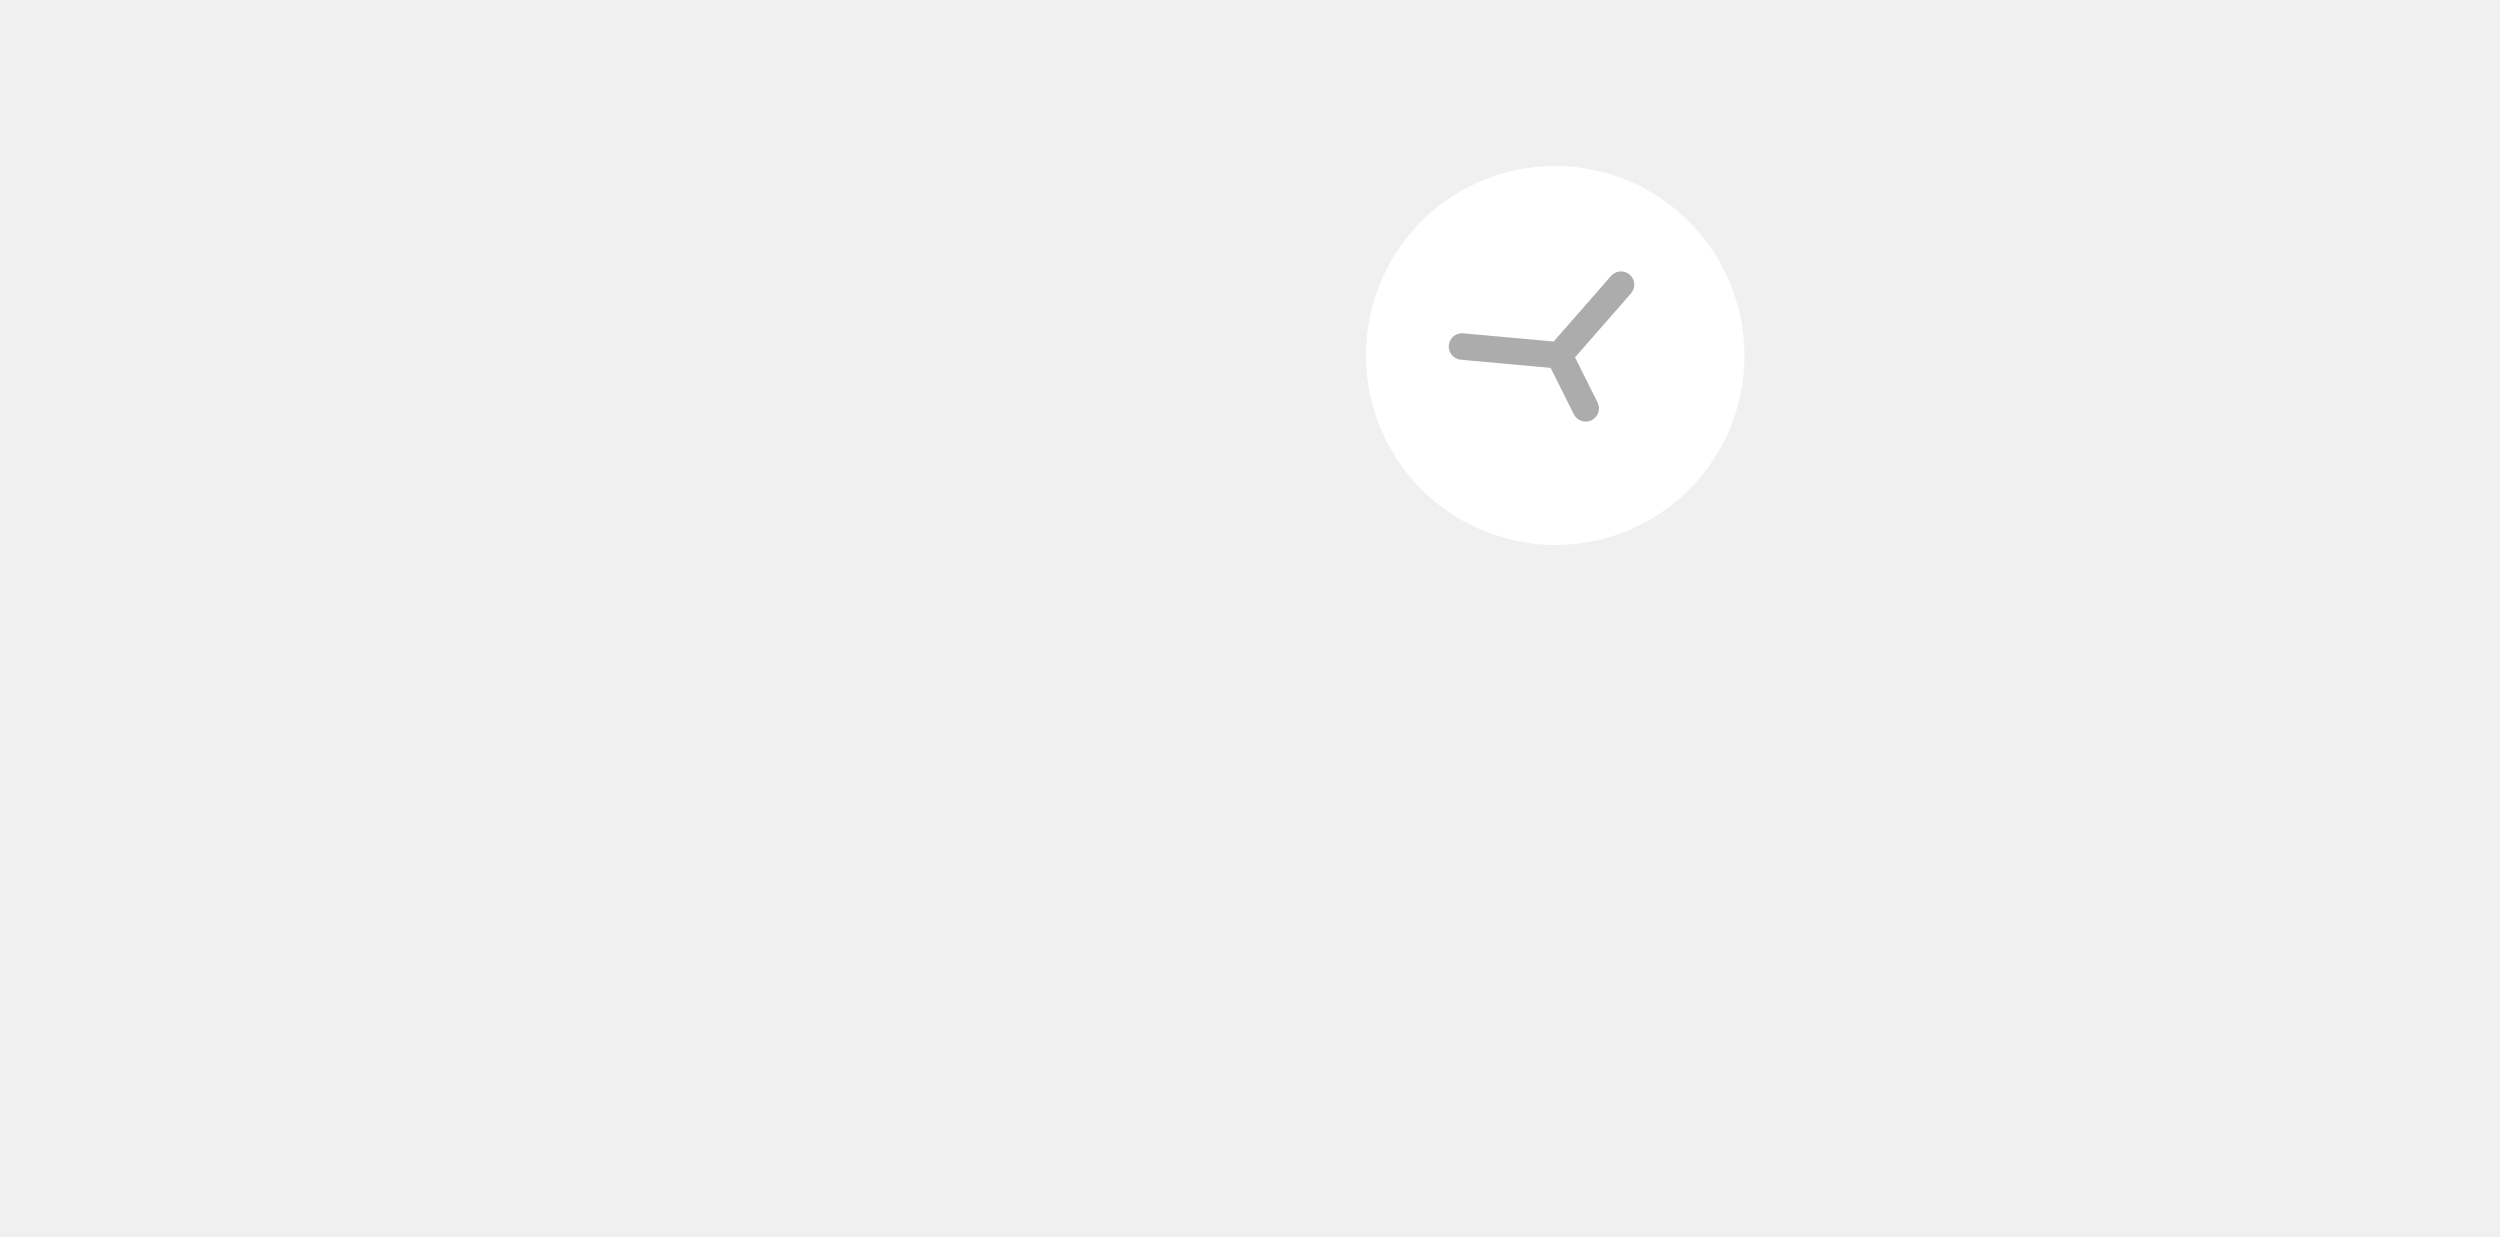
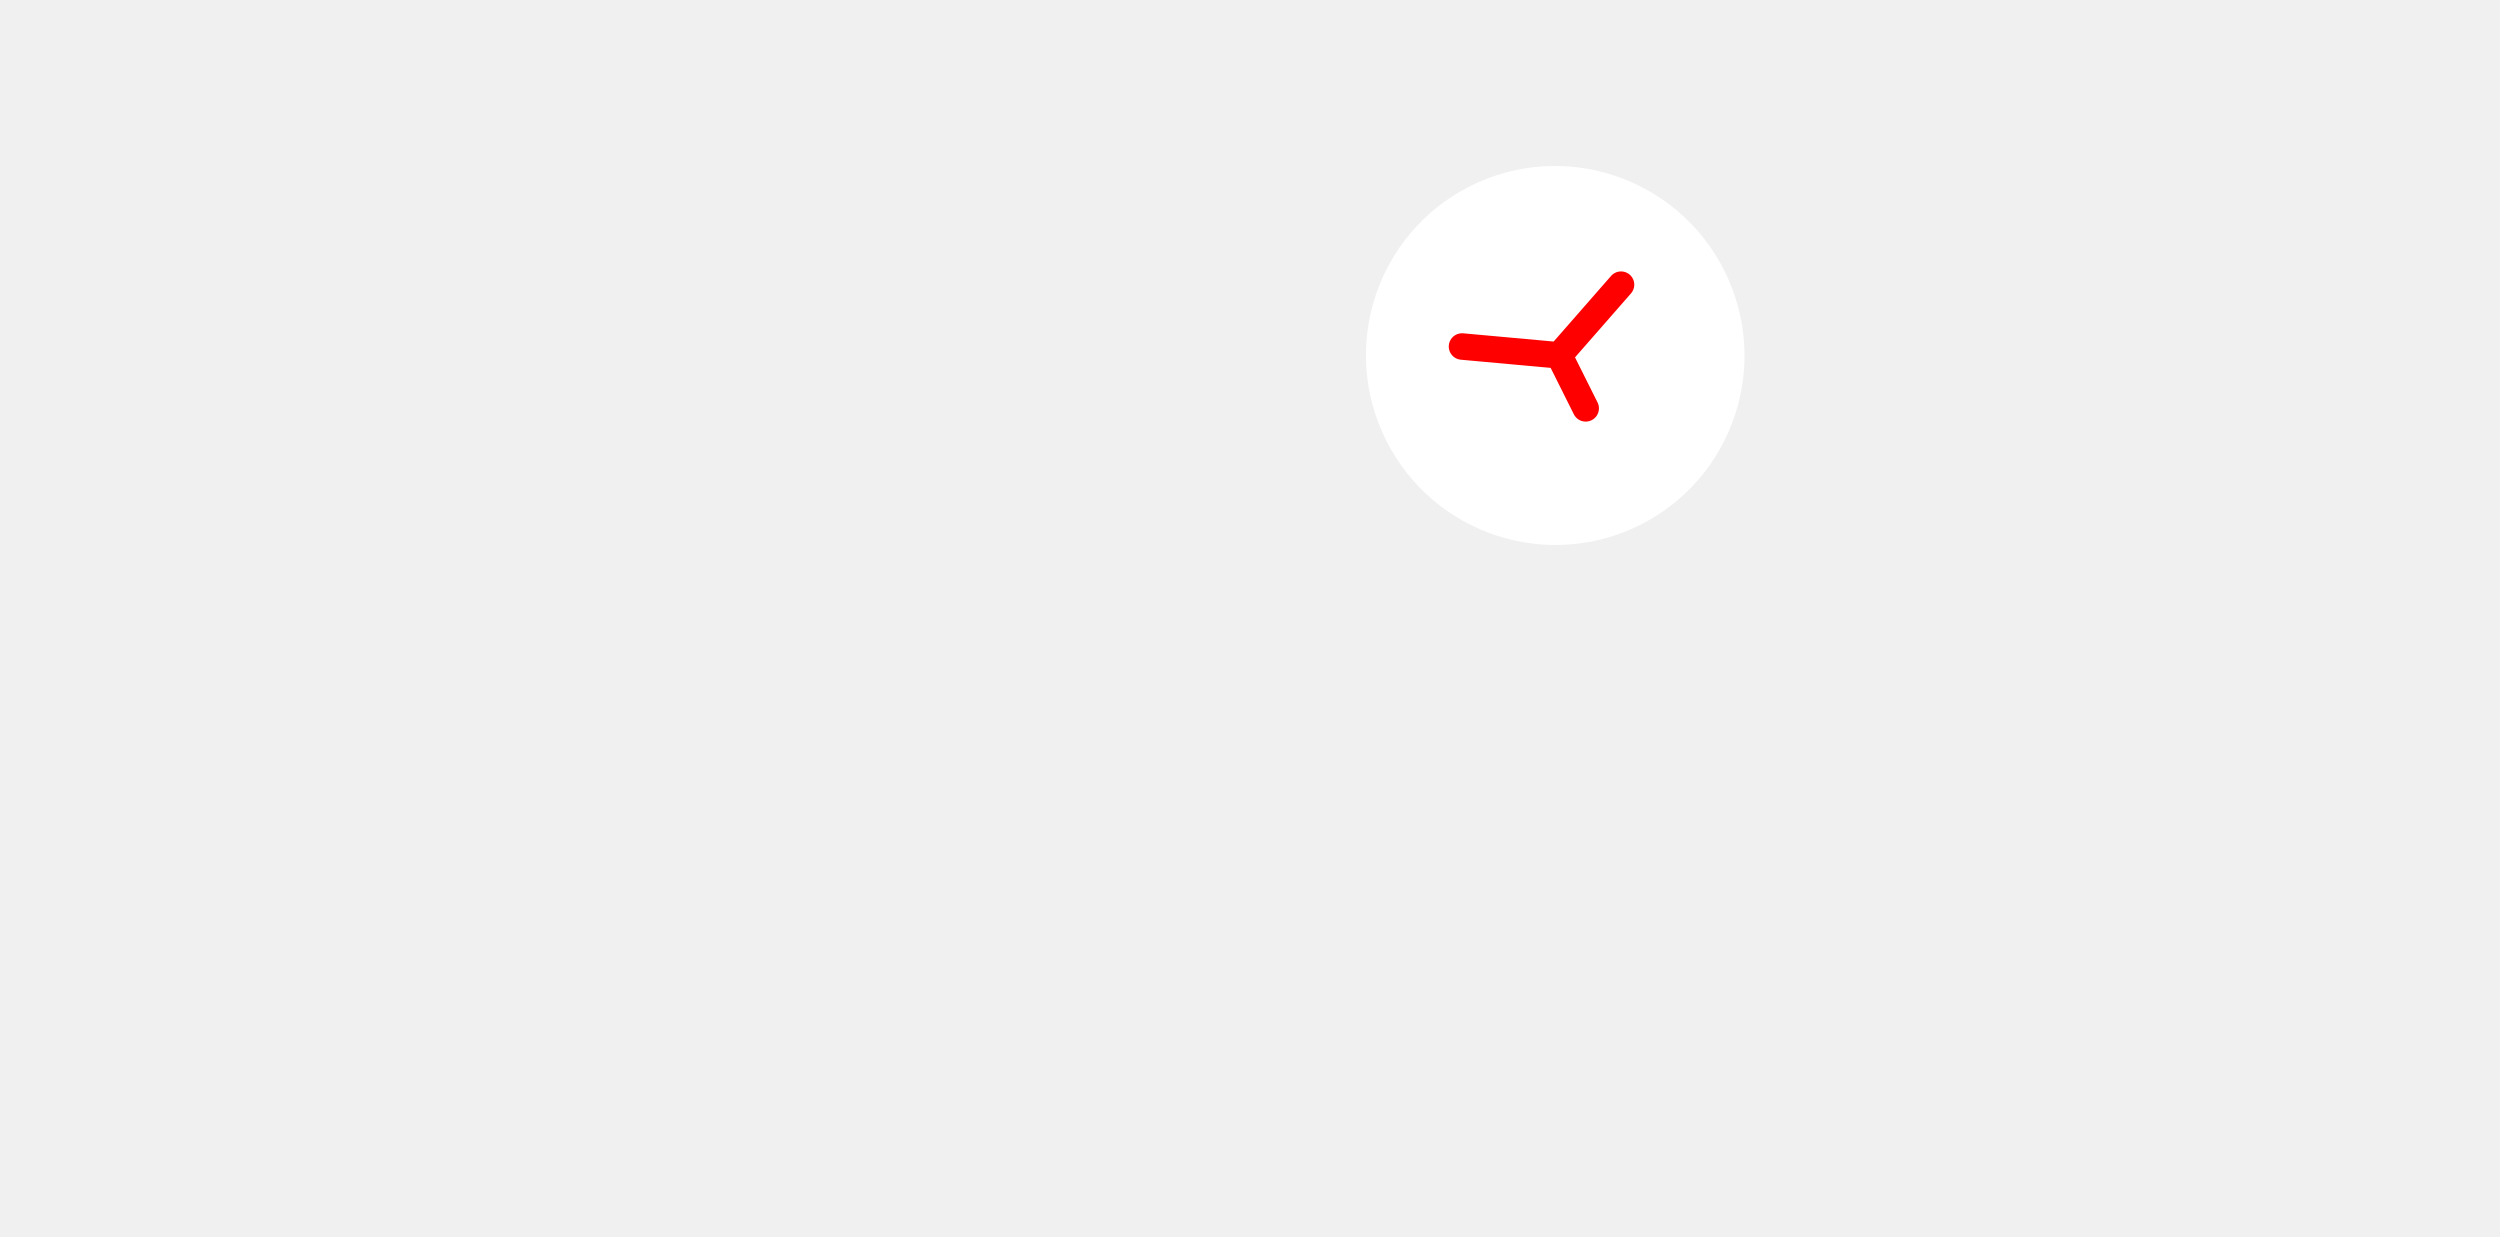
<svg xmlns="http://www.w3.org/2000/svg" width="100%" height="100%" viewBox="0 0 283 140" version="1.1" xml:space="preserve" style="fill-rule:evenodd;clip-rule:evenodd;stroke-linecap:round;stroke-linejoin:round;stroke-miterlimit:1.5;">
  <g transform="matrix(0.764998,-0.340599,0.366235,0.822578,-289.19,-284.124)">
    <ellipse cx="350" cy="539.25" rx="25" ry="23.25" style="fill:white;stroke:white;stroke-width:1.15px;" />
  </g>
  <g transform="matrix(1,0,0,1,-380.5,-190.775)">
-     <path d="M546,230L557,231L564,223L557,231L560,237" style="fill:none;stroke:rgb(172,172,172);stroke-width:3px;" />
+     <path d="M546,230L557,231L564,223L557,231L560,237" style="fill:none;stroke:red;stroke-width:3px;" />
  </g>
</svg>
